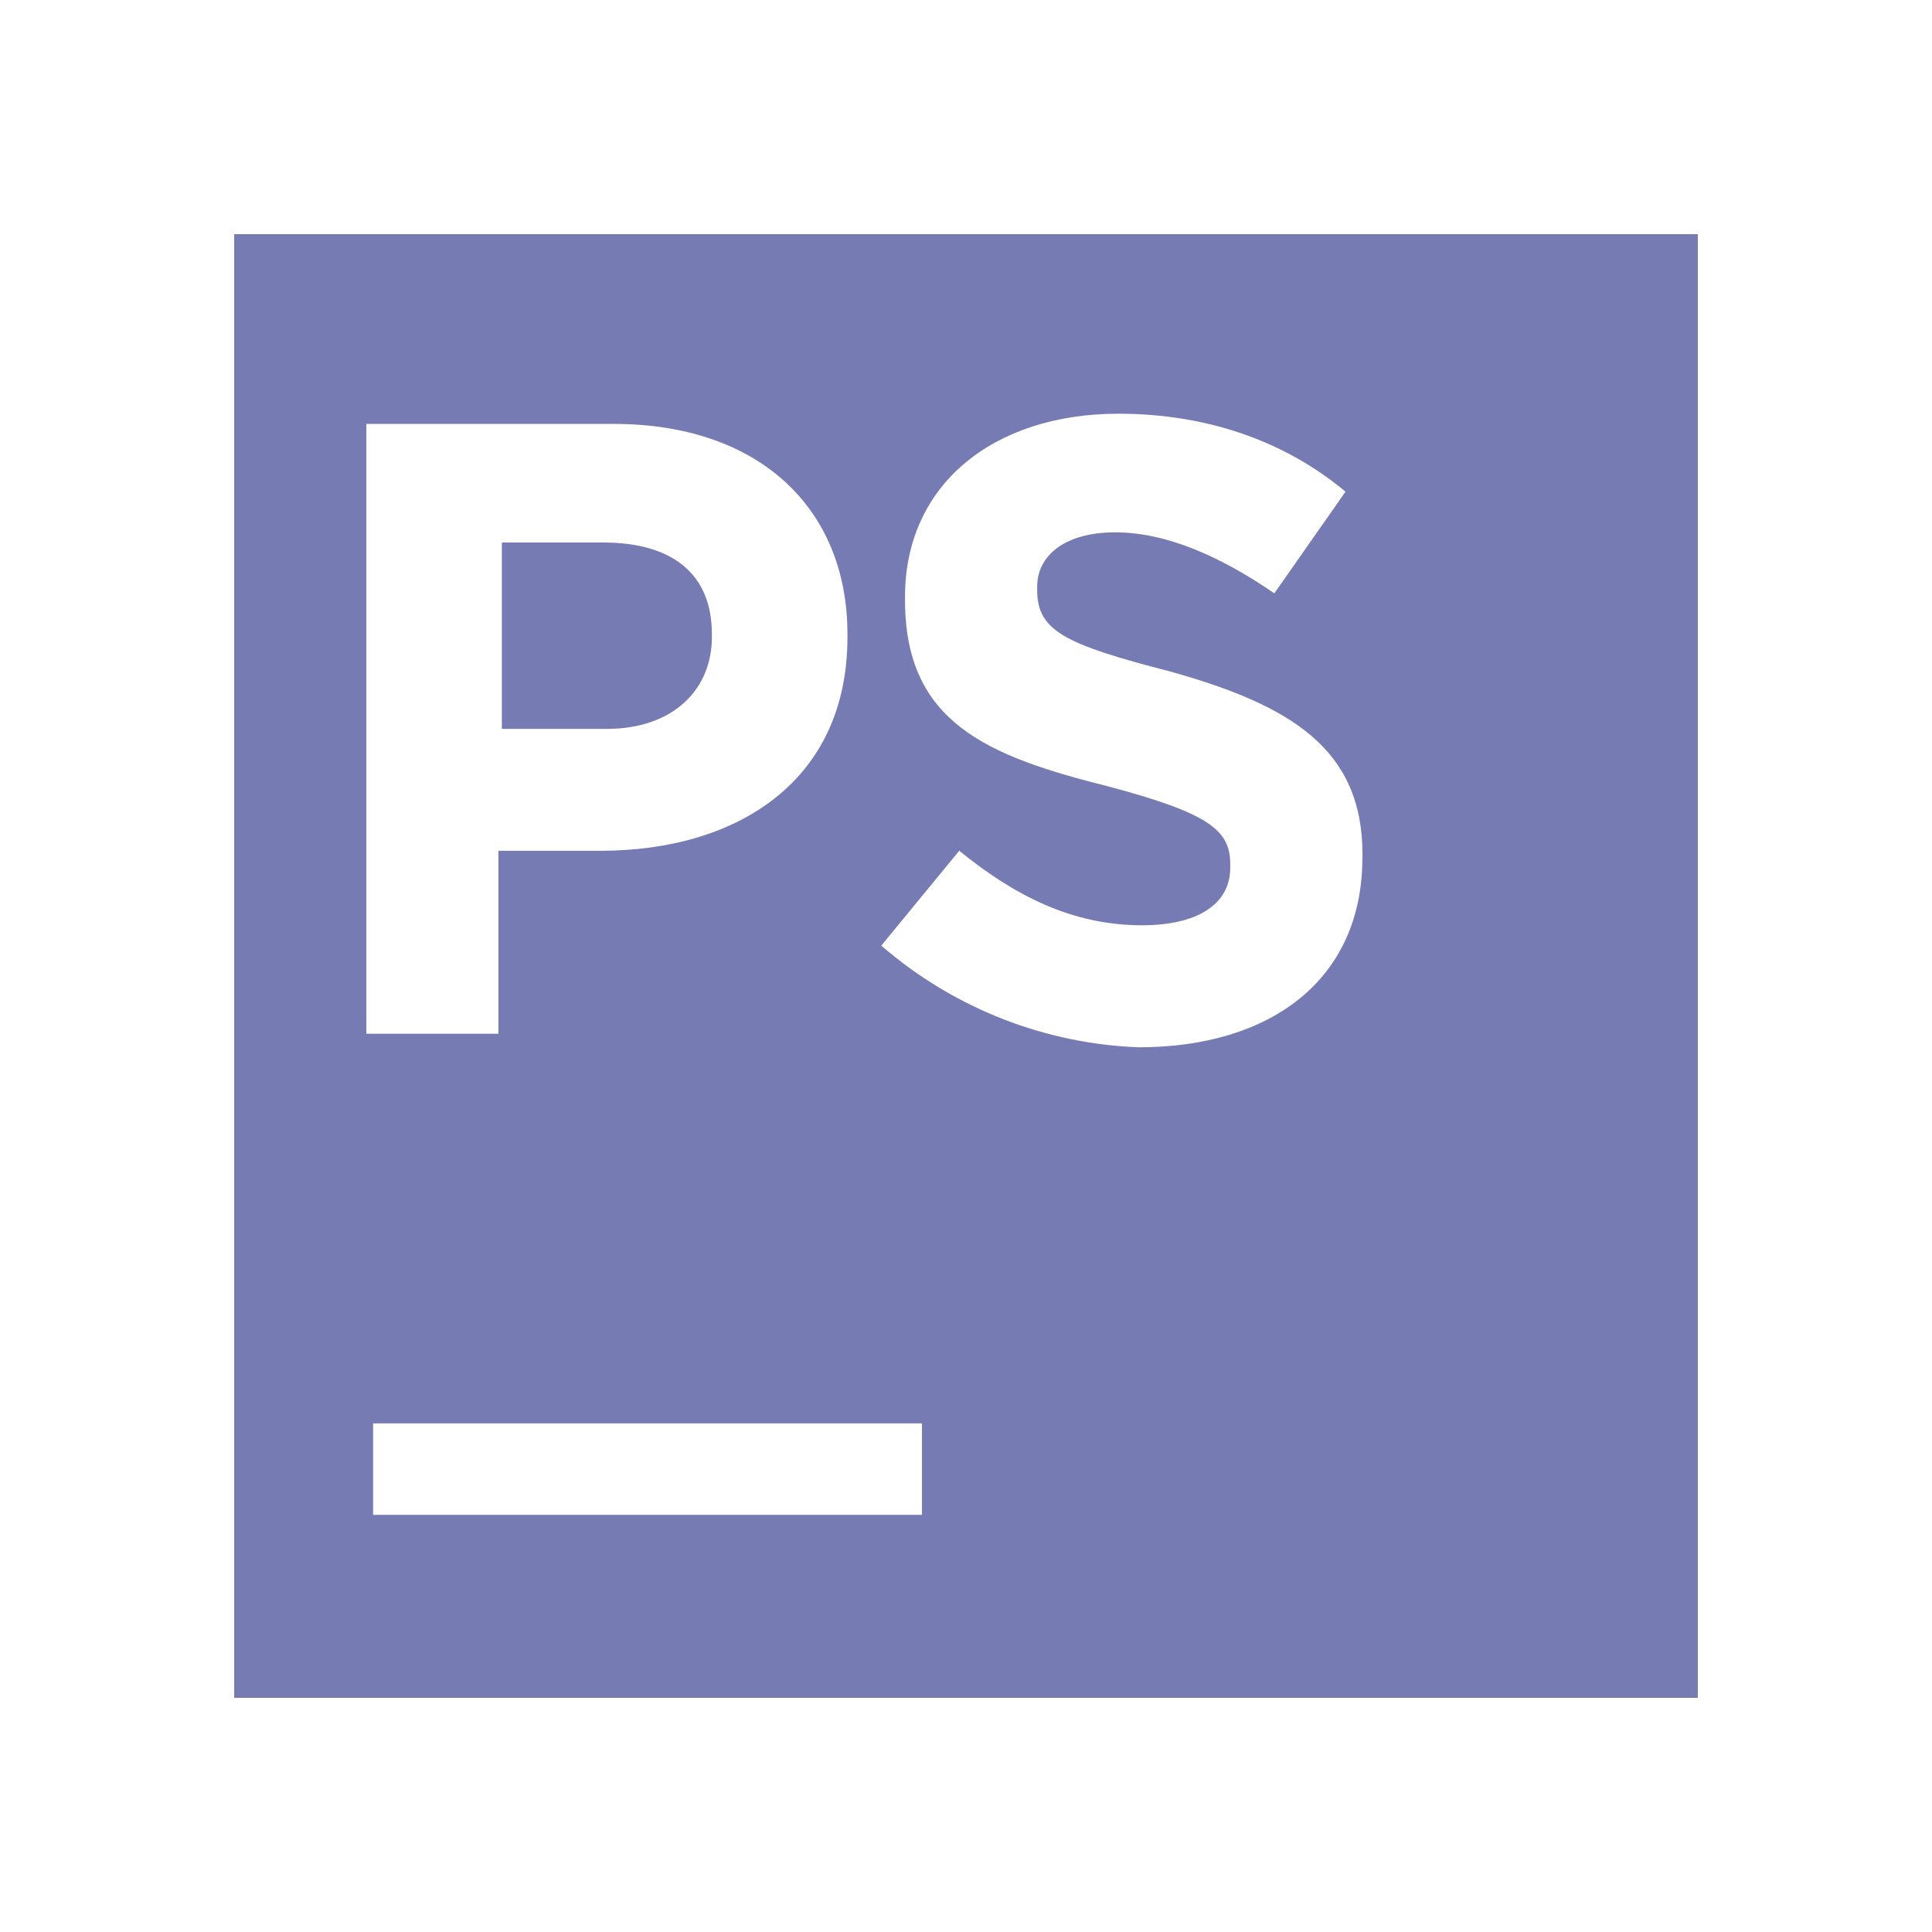
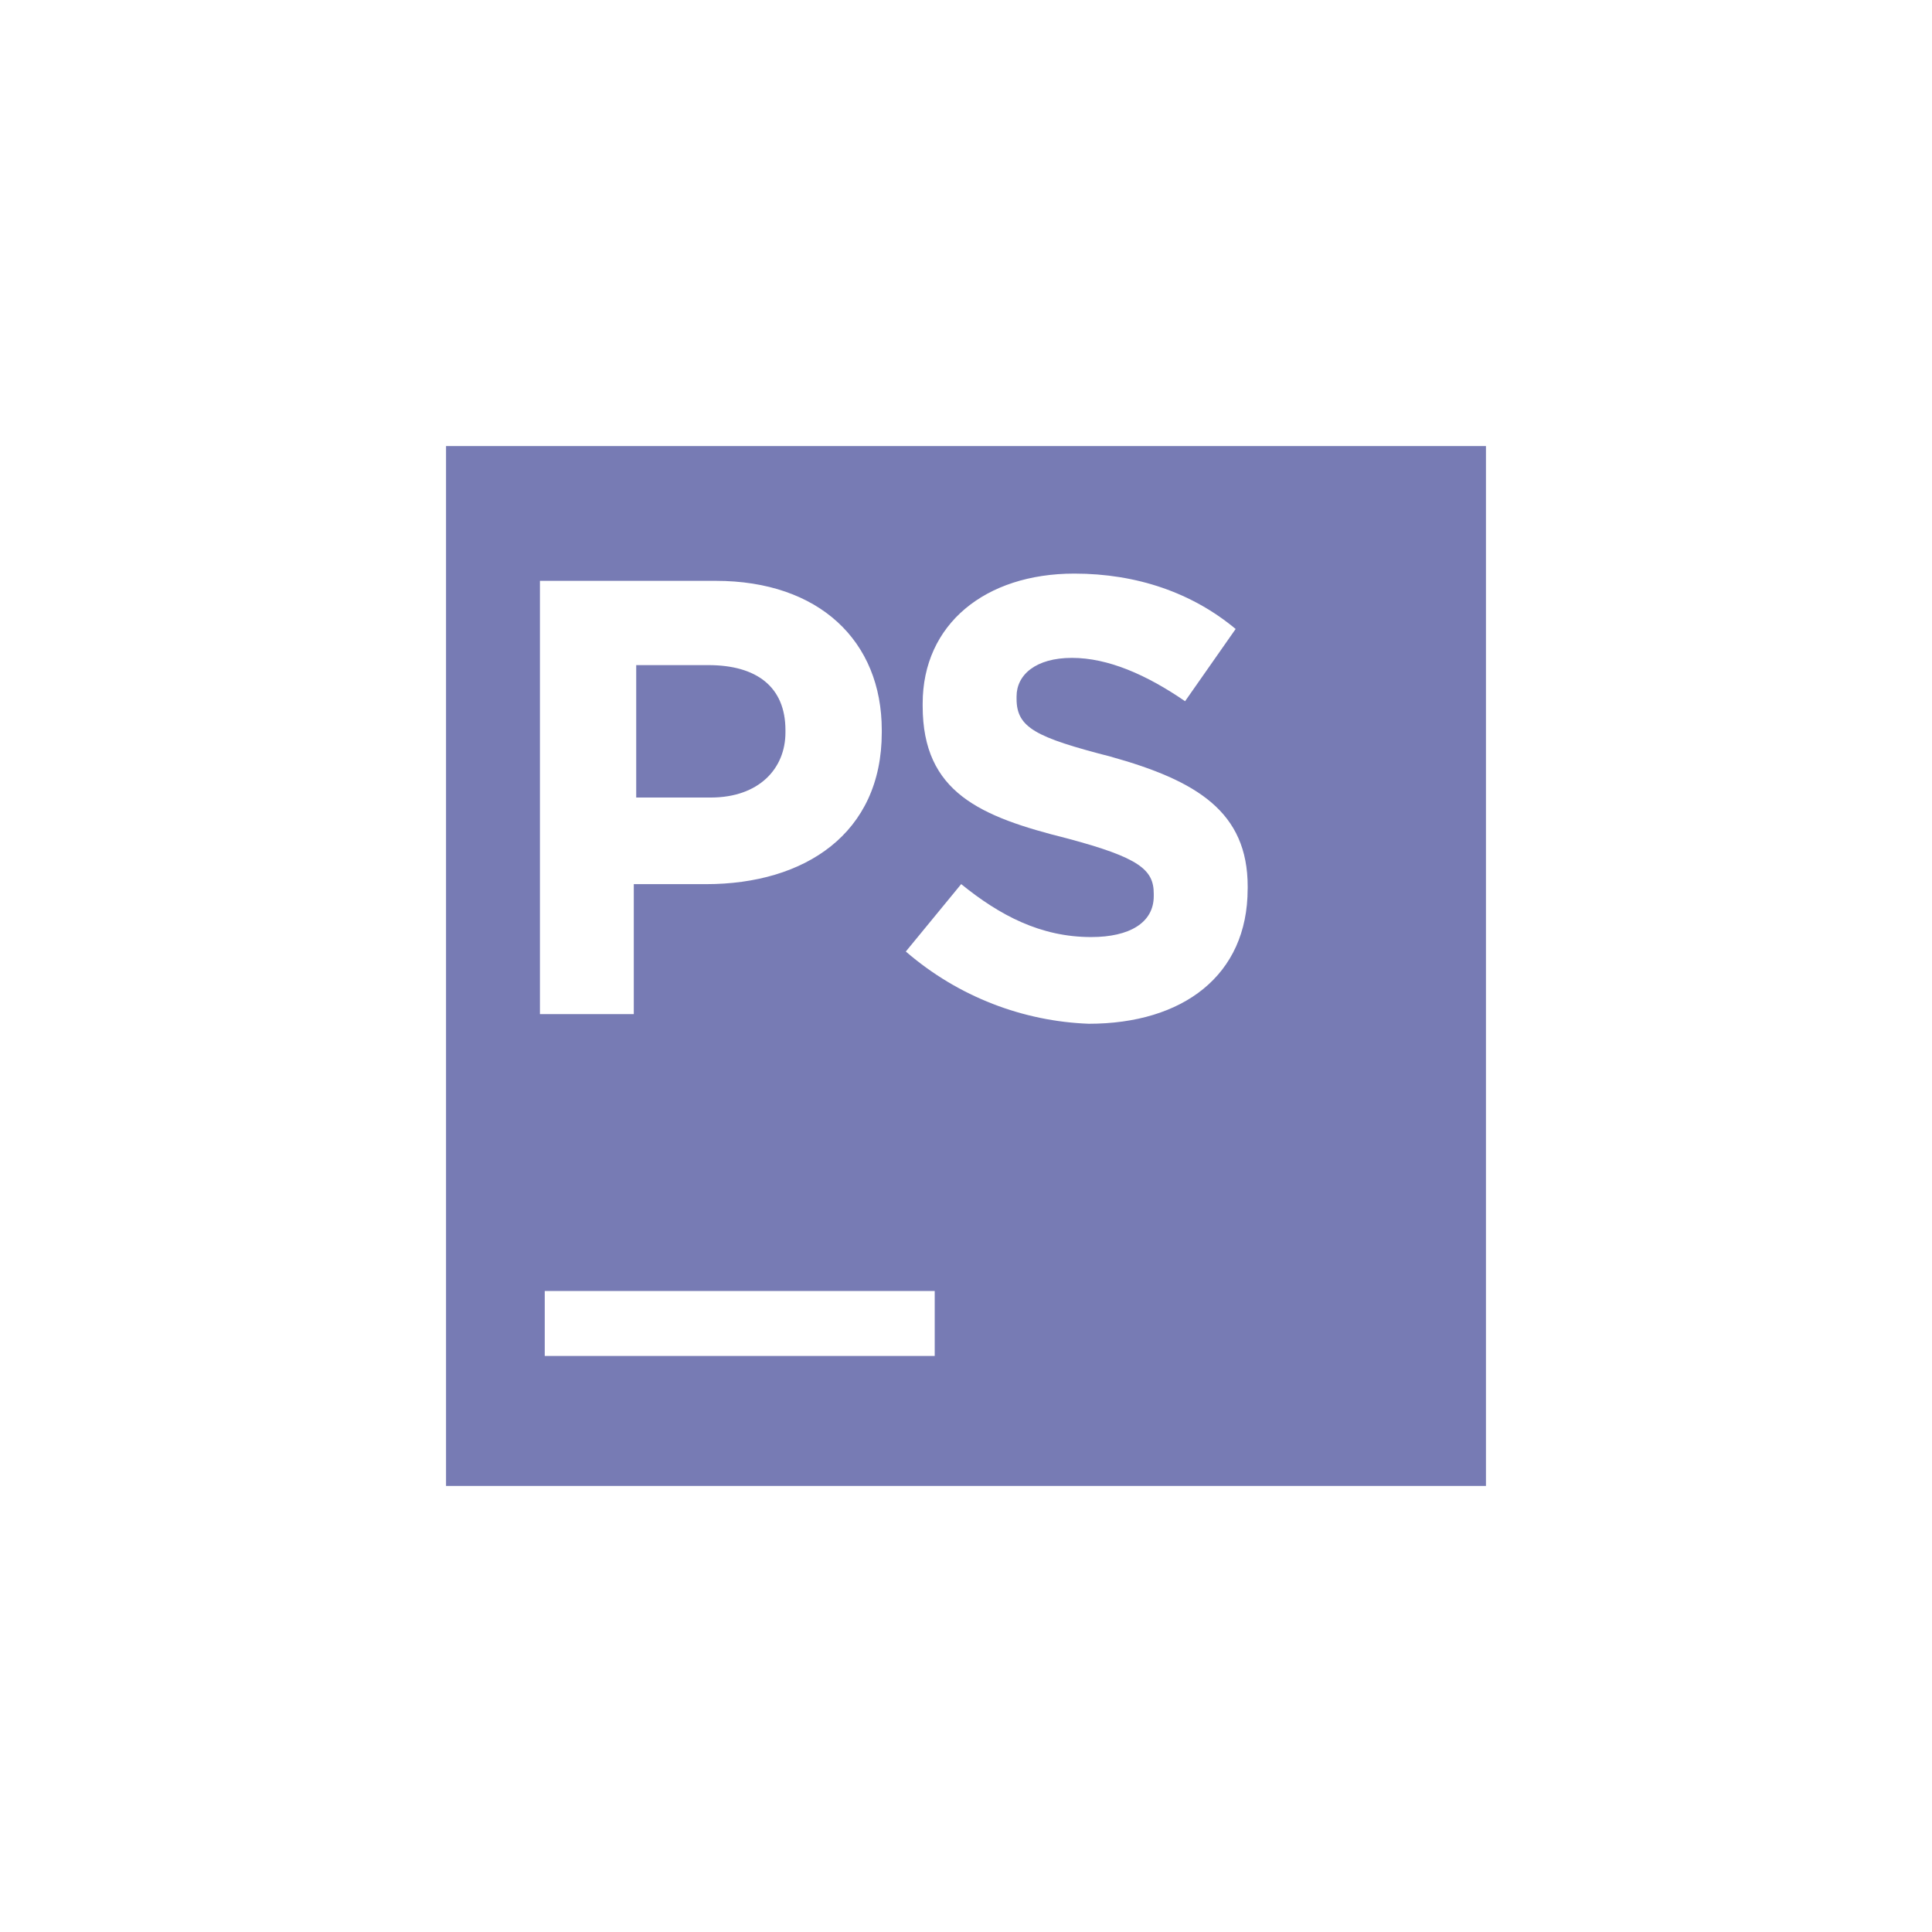
- <svg xmlns="http://www.w3.org/2000/svg" width="48" height="48" viewBox="-3.84 -3.84 31.68 31.68">
+ <svg xmlns="http://www.w3.org/2000/svg" width="48" height="48" viewBox="-10.294 -10.294 44.588 44.588">
  <style>
        @keyframes popup {
            0% {
                opacity: 0;
                transform: scale(0);
            }
-             50% {
-                 transform: scale(1.2);
-             }
-             70% {
-                 transform: scale(0.9);
-             }
-             85% {
-                 transform: scale(1.05);
-             }
            100% {
                opacity: 1;
                transform: scale(1);
            }
        }
-         @keyframes float {
-             0%, 100% {
-                 filter: drop-shadow(0 0 8px rgba(119, 123, 180, 0.3));
-             }
-             25% {
-                 filter: drop-shadow(0 0 12px rgba(119, 123, 180, 0.5));
-             }
-             50% {
-                 filter: drop-shadow(0 0 15px rgba(119, 123, 180, 0.6));
-             }
-             75% {
-                 filter: drop-shadow(0 0 12px rgba(119, 123, 180, 0.5));
-             }
+         @keyframes shake {
+             0%, 100% { transform: translate(0, 0) rotate(0deg); }
+             10% { transform: translate(-2px, -2px) rotate(-1deg); }
+             20% { transform: translate(2px, 2px) rotate(1deg); }
+             30% { transform: translate(-2px, 2px) rotate(-1deg); }
+             40% { transform: translate(2px, -2px) rotate(1deg); }
+             50% { transform: translate(-1px, 1px) rotate(-0.5deg); }
+             60% { transform: translate(1px, -1px) rotate(0.5deg); }
+             70% { transform: translate(-2px, 0) rotate(-1deg); }
+             80% { transform: translate(2px, 0) rotate(1deg); }
+             90% { transform: translate(-1px, -1px) rotate(-0.5deg); }
        }
        #phpstorm-logo {
-             animation: popup 0.6s cubic-bezier(0.68, -0.55, 0.265, 1.55) forwards, float 3s ease-in-out 0.6s infinite;
-             transform-origin: center;
+             animation: popup 0.6s cubic-bezier(0.68, -0.55, 0.265, 1.55) forwards;
+         }
+         #phpstorm-logo:hover {
+             animation: shake 0.5s ease-in-out infinite;
        }
    </style>
  <g id="phpstorm-logo">
-     <path d="M7.833 6.611v-.055c0-1-.667-1.5-1.778-1.5H4.389v3.056h1.722c1.111-.001 1.722-.668 1.722-1.501zM0 0v24h24V0H0zm2.167 3.111h4.056c2.389 0 3.833 1.389 3.833 3.445v.055c0 2.333-1.778 3.5-4.056 3.5H4.333v3H2.167v-10zM11.278 21h-9v-1.5h9V21zM18.5 10.222c0 2-1.5 3.111-3.667 3.111-1.5-.056-3-.611-4.222-1.667l1.278-1.556c.89.722 1.833 1.222 3 1.222.889 0 1.444-.333 1.444-.944v-.056c0-.555-.333-.833-2-1.277C12.333 8.555 11 8 11 6v-.056c0-1.833 1.444-3 3.5-3 1.444 0 2.723.444 3.723 1.278l-1.167 1.667c-.889-.611-1.777-1-2.611-1-.833 0-1.278.389-1.278.889v.056c0 .667.445.889 2.167 1.333 2 .556 3.167 1.278 3.167 3v.055z" fill="#777BB4" />
+     <path fill="#777BB4" d="M7.833 6.611v-.055c0-1-.667-1.5-1.778-1.5H4.389v3.056h1.722c1.111-.001 1.722-.668 1.722-1.501zM0 0v24h24V0H0zm2.167 3.111h4.056c2.389 0 3.833 1.389 3.833 3.445v.055c0 2.333-1.778 3.5-4.056 3.5H4.333v3H2.167v-10zM11.278 21h-9v-1.5h9V21zM18.5 10.222c0 2-1.5 3.111-3.667 3.111-1.5-.056-3-.611-4.222-1.667l1.278-1.556c.89.722 1.833 1.222 3 1.222.889 0 1.444-.333 1.444-.944v-.056c0-.555-.333-.833-2-1.277C12.333 8.555 11 8 11 6v-.056c0-1.833 1.444-3 3.5-3 1.444 0 2.723.444 3.723 1.278l-1.167 1.667c-.889-.611-1.777-1-2.611-1-.833 0-1.278.389-1.278.889v.056c0 .667.445.889 2.167 1.333 2 .556 3.167 1.278 3.167 3v.055z" />
  </g>
</svg>
